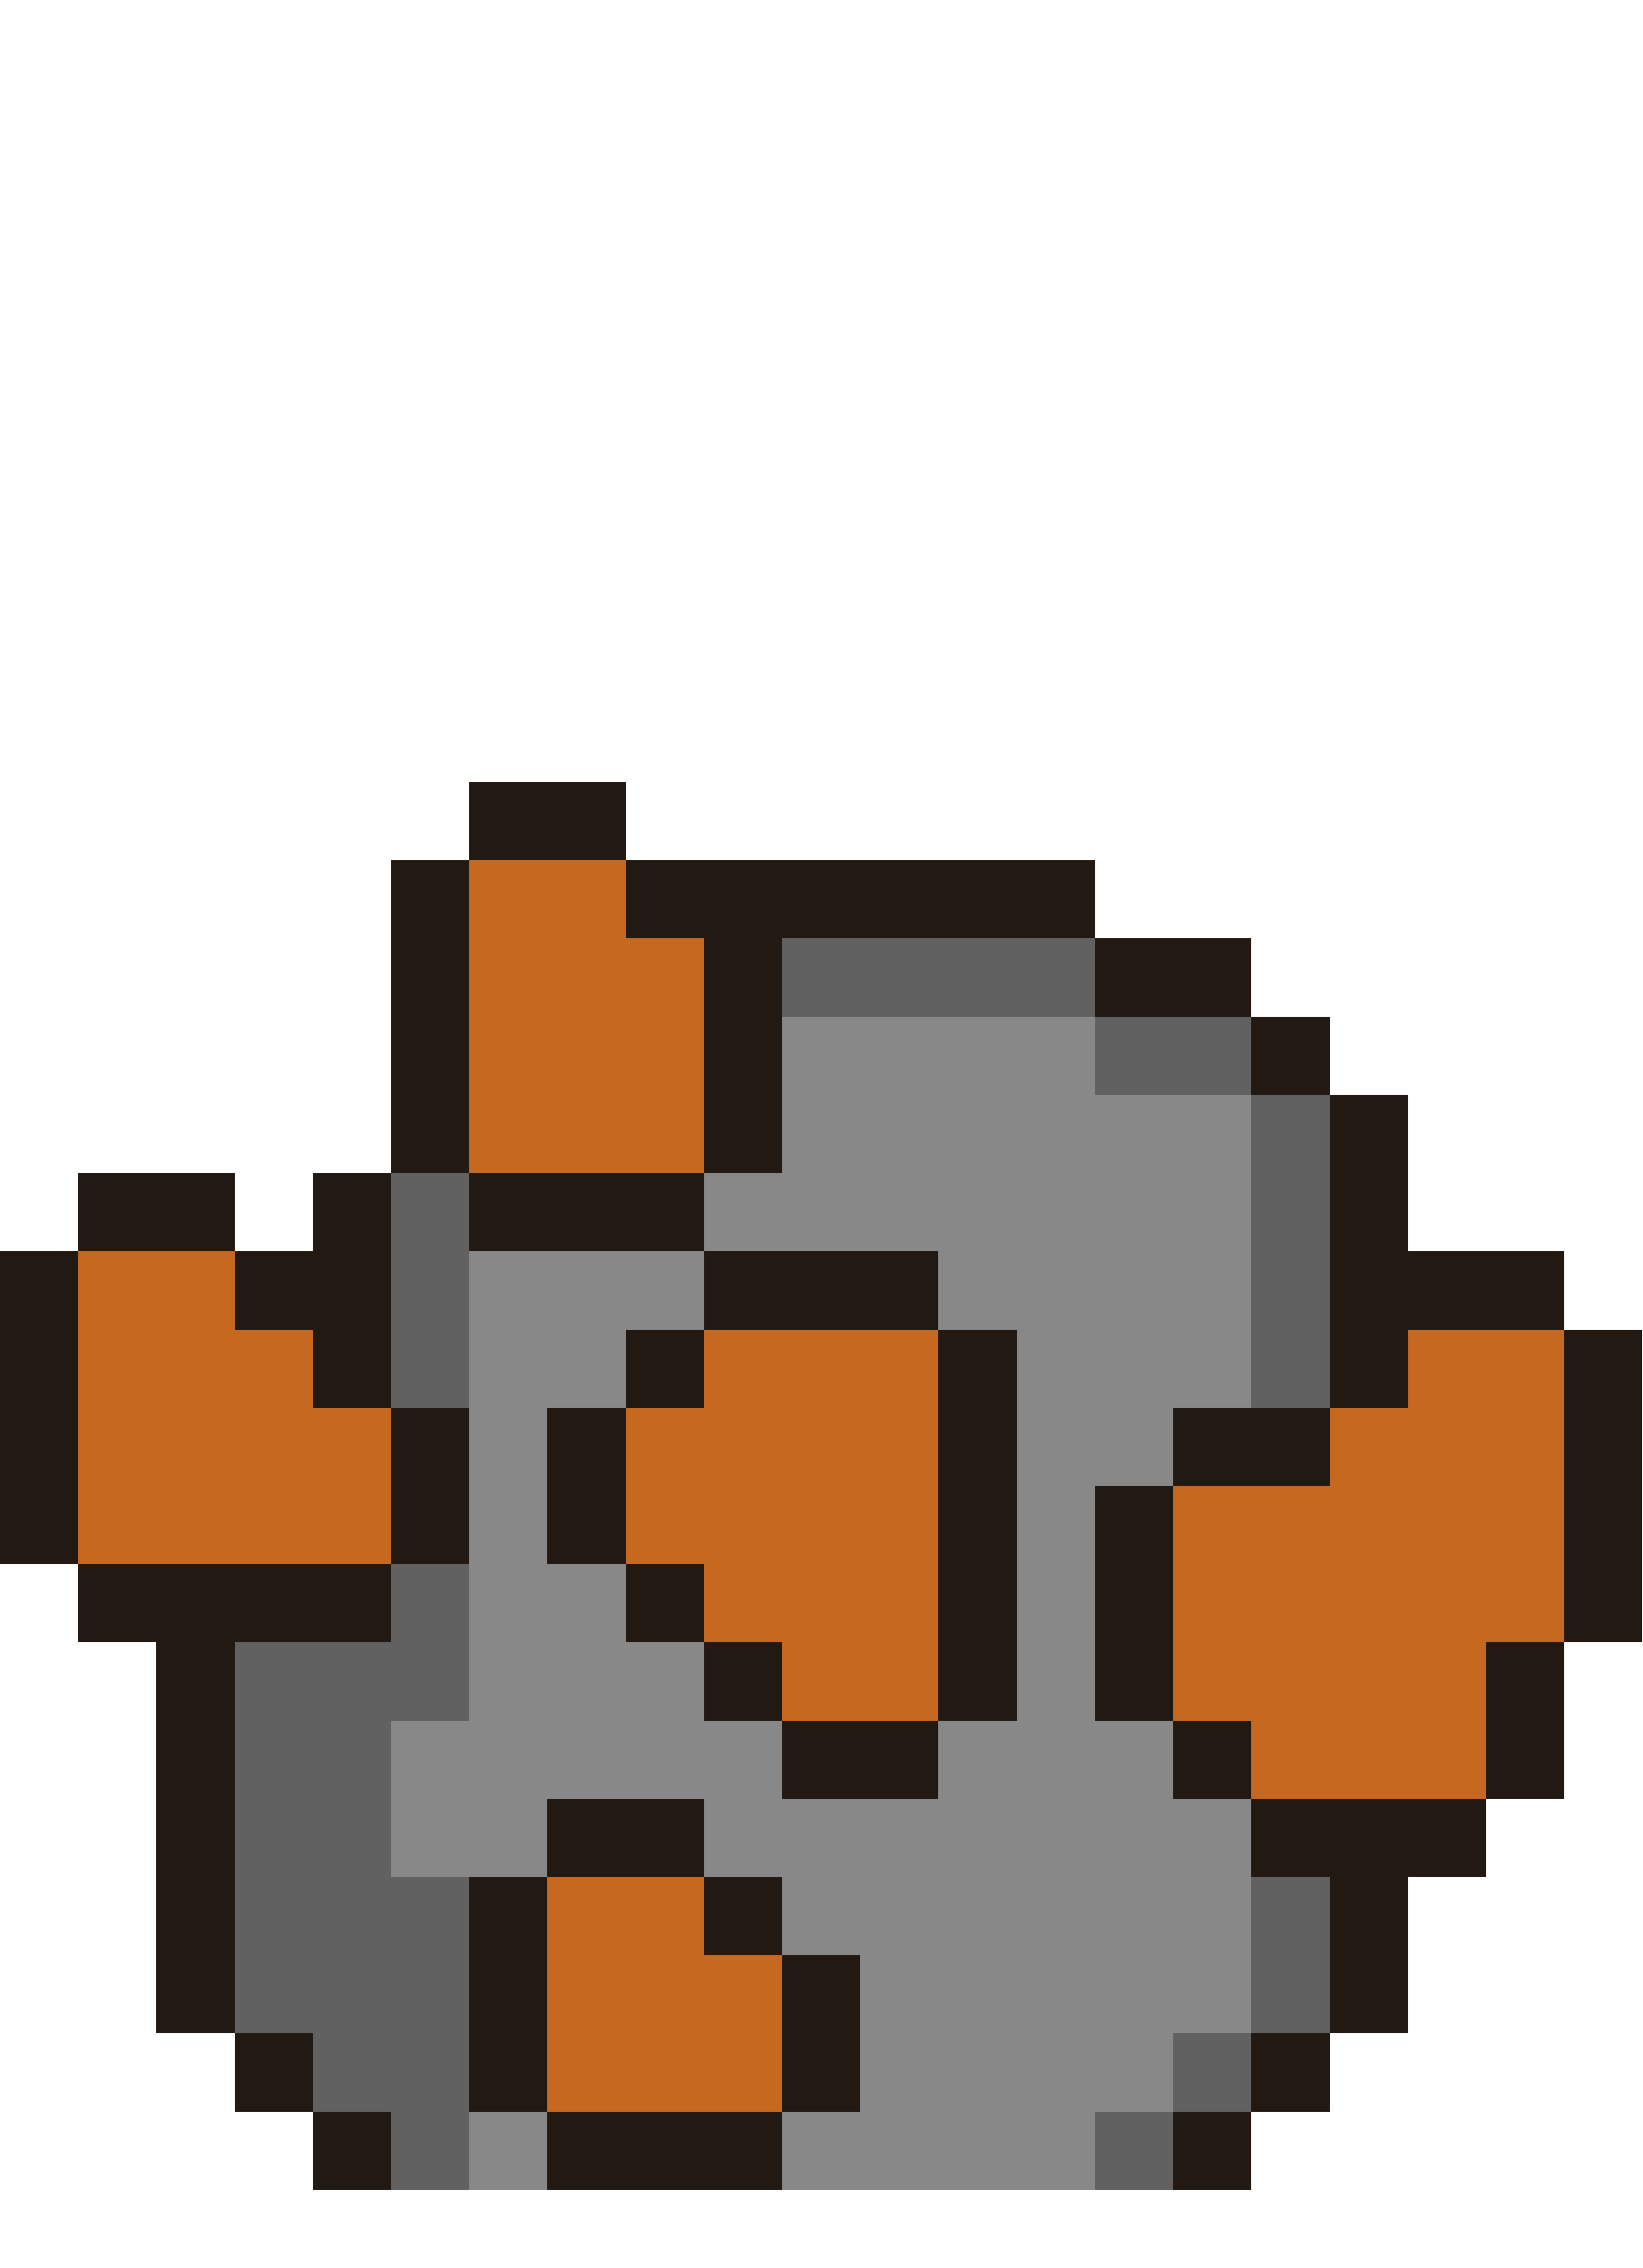
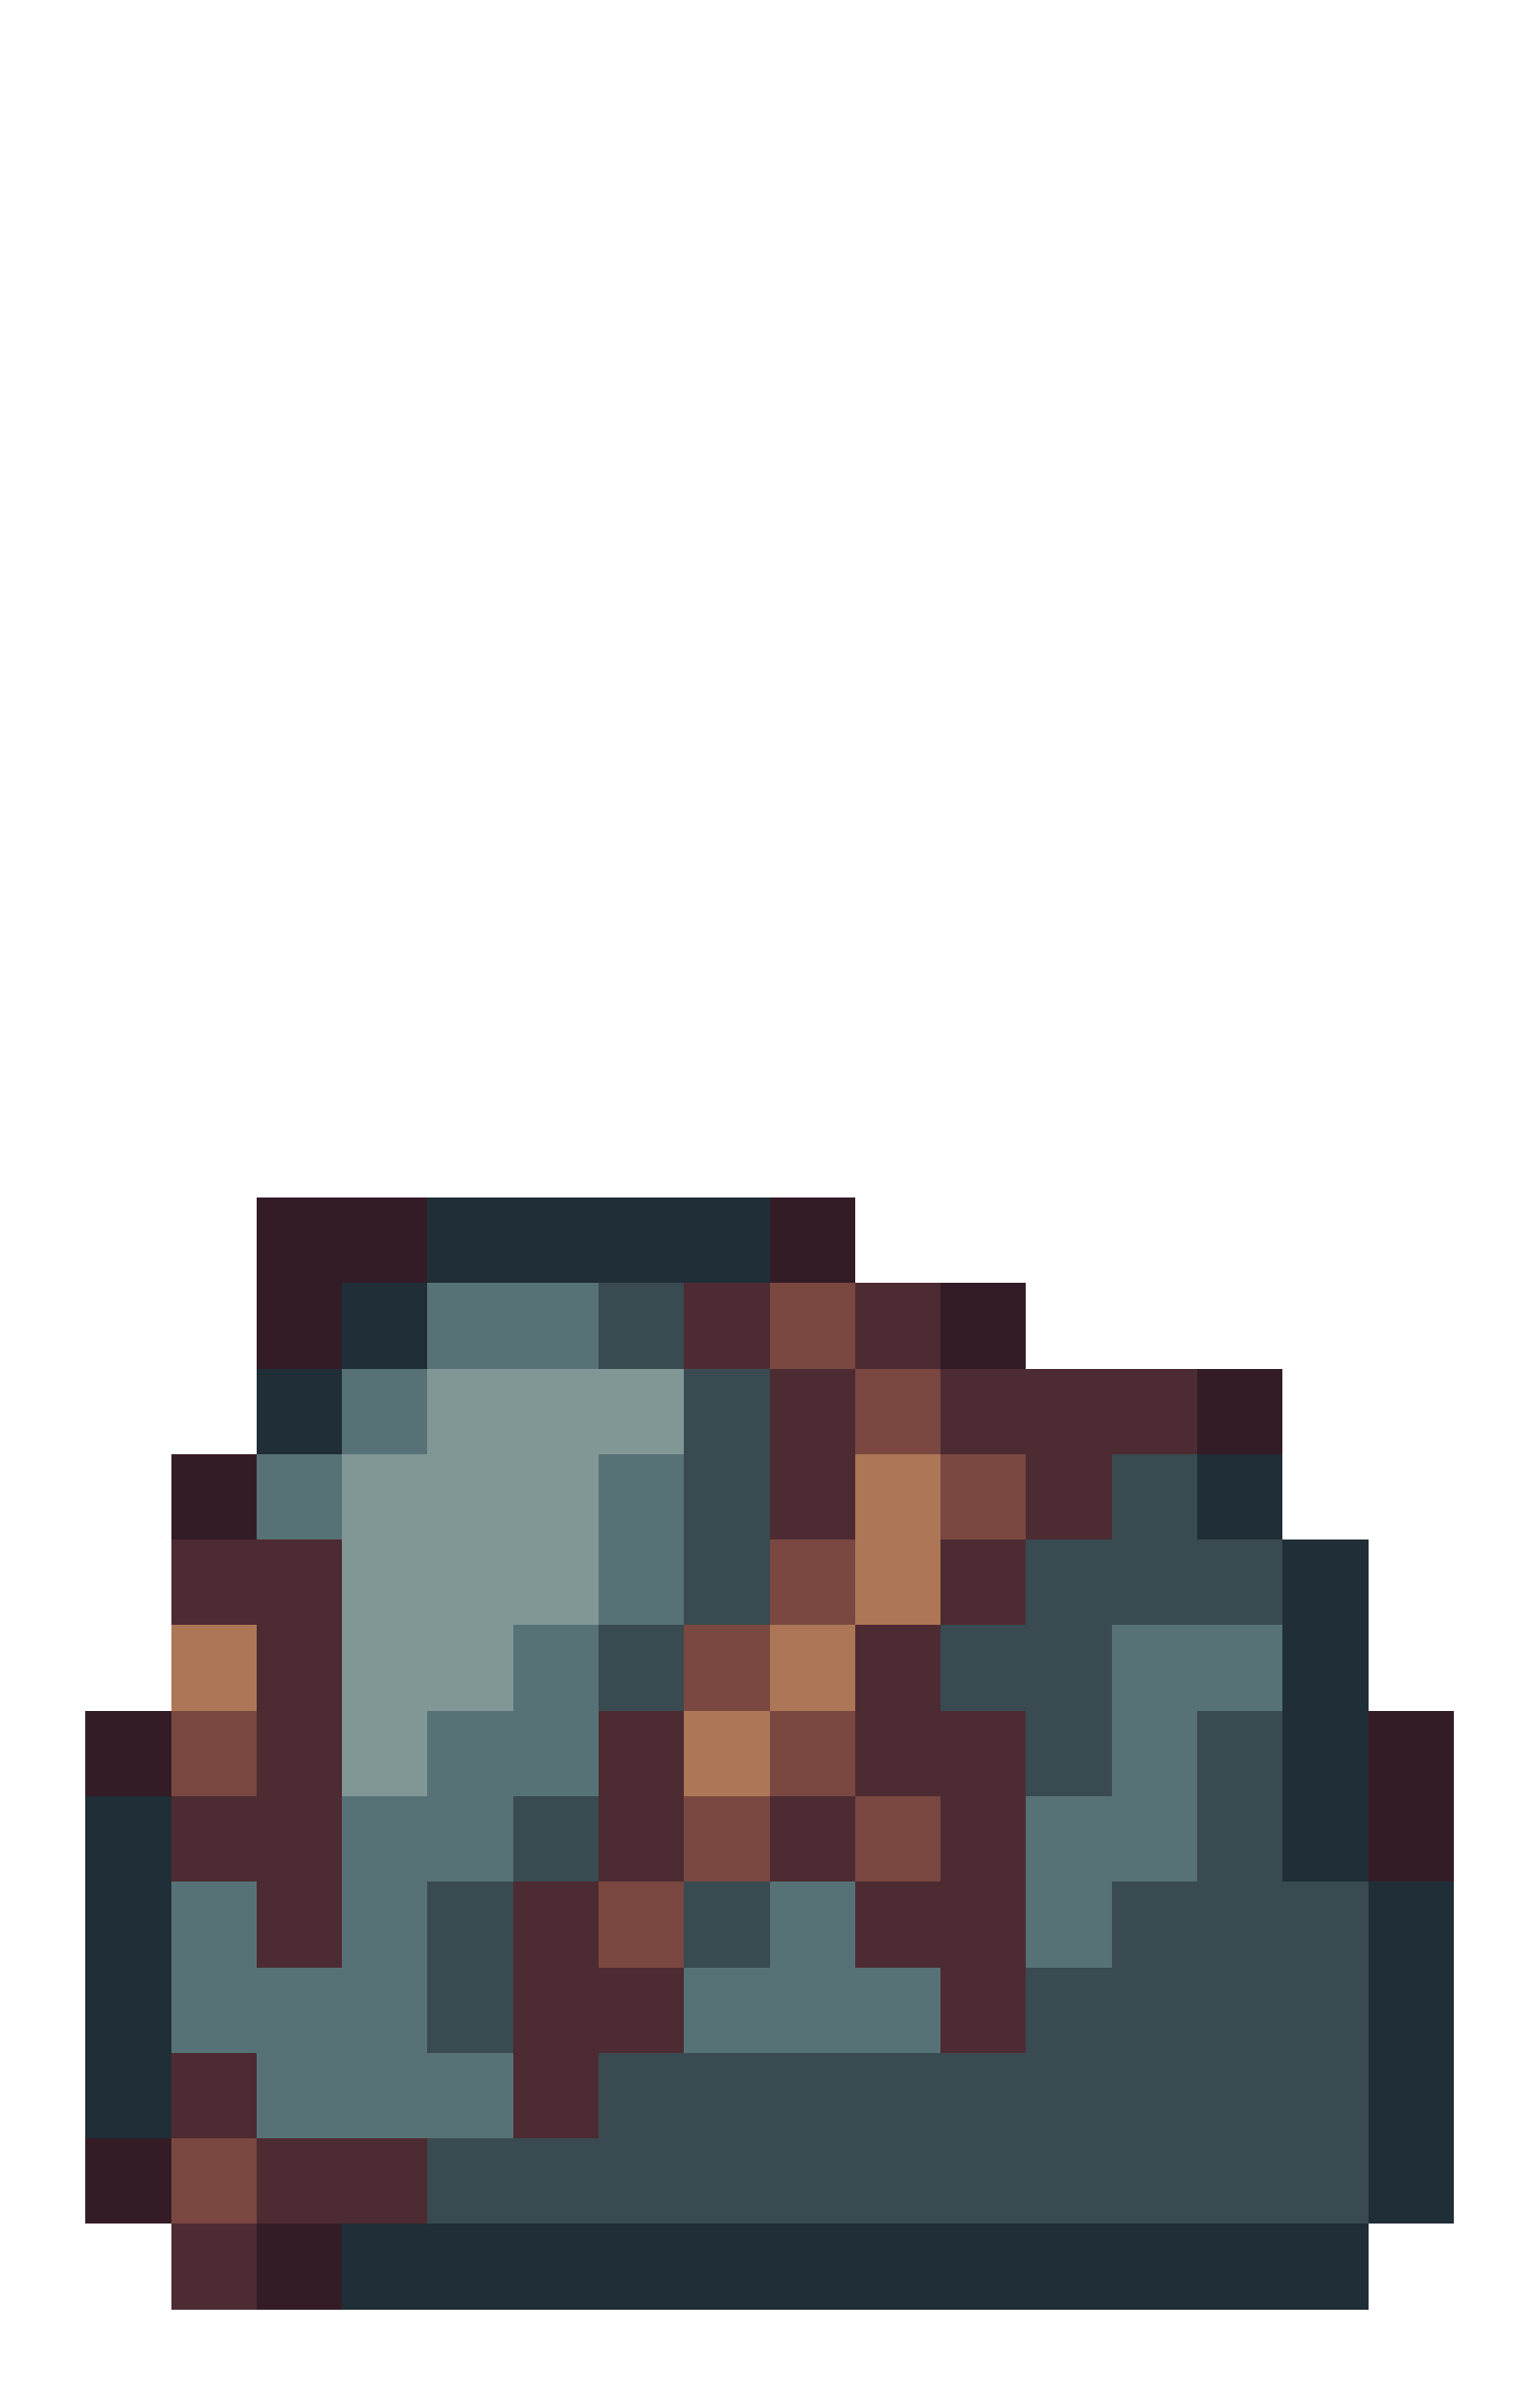
- <svg xmlns="http://www.w3.org/2000/svg" version="1.1" width="21" height="29" shape-rendering="crispEdges">
-   <rect x="6" y="10" width="2" height="1" fill="#211912" />
-   <rect x="5" y="11" width="1" height="4" fill="#211912" />
-   <rect x="6" y="11" width="2" height="4" fill="#C66820" />
-   <rect x="8" y="11" width="6" height="1" fill="#211912" />
-   <rect x="8" y="12" width="1" height="3" fill="#C66820" />
-   <rect x="9" y="12" width="1" height="3" fill="#211912" />
-   <rect x="10" y="12" width="4" height="1" fill="#616161" />
-   <rect x="14" y="12" width="2" height="1" fill="#211912" />
-   <rect x="10" y="13" width="4" height="3" fill="#888888" />
-   <rect x="14" y="13" width="2" height="1" fill="#616161" />
-   <rect x="16" y="13" width="1" height="1" fill="#211912" />
-   <rect x="14" y="14" width="2" height="4" fill="#888888" />
-   <rect x="16" y="14" width="1" height="4" fill="#616161" />
-   <rect x="17" y="14" width="1" height="4" fill="#211912" />
-   <rect x="1" y="15" width="2" height="1" fill="#211912" />
-   <rect x="4" y="15" width="1" height="3" fill="#211912" />
-   <rect x="5" y="15" width="1" height="3" fill="#616161" />
-   <rect x="6" y="15" width="3" height="1" fill="#211912" />
-   <rect x="9" y="15" width="1" height="1" fill="#888888" />
-   <rect x="0" y="16" width="1" height="4" fill="#211912" />
-   <rect x="1" y="16" width="2" height="4" fill="#C66820" />
-   <rect x="3" y="16" width="1" height="1" fill="#211912" />
-   <rect x="6" y="16" width="3" height="1" fill="#888888" />
-   <rect x="9" y="16" width="3" height="1" fill="#211912" />
-   <rect x="12" y="16" width="2" height="1" fill="#888888" />
-   <rect x="18" y="16" width="2" height="1" fill="#211912" />
-   <rect x="3" y="17" width="1" height="3" fill="#C66820" />
-   <rect x="6" y="17" width="2" height="1" fill="#888888" />
-   <rect x="8" y="17" width="1" height="1" fill="#211912" />
-   <rect x="9" y="17" width="3" height="4" fill="#C66820" />
-   <rect x="12" y="17" width="1" height="5" fill="#211912" />
-   <rect x="13" y="17" width="1" height="11" fill="#888888" />
-   <rect x="18" y="17" width="2" height="4" fill="#C66820" />
-   <rect x="20" y="17" width="1" height="4" fill="#211912" />
-   <rect x="4" y="18" width="1" height="2" fill="#C66820" />
-   <rect x="5" y="18" width="1" height="2" fill="#211912" />
-   <rect x="6" y="18" width="1" height="6" fill="#888888" />
-   <rect x="7" y="18" width="1" height="2" fill="#211912" />
-   <rect x="8" y="18" width="1" height="2" fill="#C66820" />
-   <rect x="14" y="18" width="1" height="1" fill="#888888" />
-   <rect x="15" y="18" width="2" height="1" fill="#211912" />
-   <rect x="17" y="18" width="1" height="5" fill="#C66820" />
-   <rect x="14" y="19" width="1" height="3" fill="#211912" />
-   <rect x="15" y="19" width="2" height="3" fill="#C66820" />
-   <rect x="1" y="20" width="4" height="1" fill="#211912" />
-   <rect x="5" y="20" width="1" height="2" fill="#616161" />
-   <rect x="7" y="20" width="1" height="3" fill="#888888" />
-   <rect x="8" y="20" width="1" height="1" fill="#211912" />
-   <rect x="2" y="21" width="1" height="5" fill="#211912" />
-   <rect x="3" y="21" width="2" height="5" fill="#616161" />
-   <rect x="8" y="21" width="1" height="2" fill="#888888" />
-   <rect x="9" y="21" width="1" height="1" fill="#211912" />
-   <rect x="10" y="21" width="2" height="1" fill="#C66820" />
-   <rect x="18" y="21" width="1" height="2" fill="#C66820" />
-   <rect x="19" y="21" width="1" height="2" fill="#211912" />
-   <rect x="5" y="22" width="1" height="2" fill="#888888" />
-   <rect x="9" y="22" width="1" height="2" fill="#888888" />
-   <rect x="10" y="22" width="2" height="1" fill="#211912" />
-   <rect x="12" y="22" width="1" height="6" fill="#888888" />
-   <rect x="14" y="22" width="1" height="5" fill="#888888" />
-   <rect x="15" y="22" width="1" height="1" fill="#211912" />
-   <rect x="16" y="22" width="1" height="1" fill="#C66820" />
-   <rect x="7" y="23" width="2" height="1" fill="#211912" />
-   <rect x="10" y="23" width="2" height="2" fill="#888888" />
-   <rect x="15" y="23" width="1" height="3" fill="#888888" />
-   <rect x="16" y="23" width="3" height="1" fill="#211912" />
-   <rect x="5" y="24" width="1" height="4" fill="#616161" />
-   <rect x="6" y="24" width="1" height="3" fill="#211912" />
-   <rect x="7" y="24" width="2" height="3" fill="#C66820" />
-   <rect x="9" y="24" width="1" height="1" fill="#211912" />
-   <rect x="16" y="24" width="1" height="2" fill="#616161" />
-   <rect x="17" y="24" width="1" height="2" fill="#211912" />
-   <rect x="9" y="25" width="1" height="2" fill="#C66820" />
-   <rect x="10" y="25" width="1" height="2" fill="#211912" />
-   <rect x="11" y="25" width="1" height="3" fill="#888888" />
-   <rect x="3" y="26" width="1" height="1" fill="#211912" />
-   <rect x="4" y="26" width="1" height="1" fill="#616161" />
-   <rect x="15" y="26" width="1" height="1" fill="#616161" />
-   <rect x="16" y="26" width="1" height="1" fill="#211912" />
-   <rect x="4" y="27" width="1" height="1" fill="#211912" />
-   <rect x="6" y="27" width="1" height="1" fill="#888888" />
-   <rect x="7" y="27" width="3" height="1" fill="#211912" />
-   <rect x="10" y="27" width="1" height="1" fill="#888888" />
-   <rect x="14" y="27" width="1" height="1" fill="#616161" />
-   <rect x="15" y="27" width="1" height="1" fill="#211912" />
+ <svg xmlns="http://www.w3.org/2000/svg" version="1.1" width="18" height="28" shape-rendering="crispEdges">
+   <rect x="3" y="14" width="2" height="1" fill="#341C27" />
+   <rect x="5" y="14" width="4" height="1" fill="#202E37" />
+   <rect x="9" y="14" width="1" height="1" fill="#341C27" />
+   <rect x="3" y="15" width="1" height="1" fill="#341C27" />
+   <rect x="4" y="15" width="1" height="1" fill="#202E37" />
+   <rect x="5" y="15" width="2" height="1" fill="#577277" />
+   <rect x="7" y="15" width="1" height="1" fill="#394A50" />
+   <rect x="8" y="15" width="1" height="1" fill="#4D2B32" />
+   <rect x="9" y="15" width="1" height="1" fill="#7A4841" />
+   <rect x="10" y="15" width="1" height="1" fill="#4D2B32" />
+   <rect x="11" y="15" width="1" height="1" fill="#341C27" />
+   <rect x="3" y="16" width="1" height="1" fill="#202E37" />
+   <rect x="4" y="16" width="1" height="1" fill="#577277" />
+   <rect x="5" y="16" width="3" height="1" fill="#819796" />
+   <rect x="8" y="16" width="1" height="3" fill="#394A50" />
+   <rect x="9" y="16" width="1" height="2" fill="#4D2B32" />
+   <rect x="10" y="16" width="1" height="1" fill="#7A4841" />
+   <rect x="11" y="16" width="3" height="1" fill="#4D2B32" />
+   <rect x="14" y="16" width="1" height="1" fill="#341C27" />
+   <rect x="2" y="17" width="1" height="1" fill="#341C27" />
+   <rect x="3" y="17" width="1" height="1" fill="#577277" />
+   <rect x="4" y="17" width="3" height="2" fill="#819796" />
+   <rect x="7" y="17" width="1" height="2" fill="#577277" />
+   <rect x="10" y="17" width="1" height="2" fill="#AD7757" />
+   <rect x="11" y="17" width="1" height="1" fill="#7A4841" />
+   <rect x="12" y="17" width="1" height="1" fill="#4D2B32" />
+   <rect x="13" y="17" width="1" height="2" fill="#394A50" />
+   <rect x="14" y="17" width="1" height="1" fill="#202E37" />
+   <rect x="2" y="18" width="2" height="1" fill="#4D2B32" />
+   <rect x="9" y="18" width="1" height="1" fill="#7A4841" />
+   <rect x="11" y="18" width="1" height="1" fill="#4D2B32" />
+   <rect x="12" y="18" width="1" height="3" fill="#394A50" />
+   <rect x="14" y="18" width="1" height="1" fill="#394A50" />
+   <rect x="15" y="18" width="1" height="4" fill="#202E37" />
+   <rect x="2" y="19" width="1" height="1" fill="#AD7757" />
+   <rect x="3" y="19" width="1" height="4" fill="#4D2B32" />
+   <rect x="4" y="19" width="2" height="1" fill="#819796" />
+   <rect x="6" y="19" width="1" height="2" fill="#577277" />
+   <rect x="7" y="19" width="1" height="1" fill="#394A50" />
+   <rect x="8" y="19" width="1" height="1" fill="#7A4841" />
+   <rect x="9" y="19" width="1" height="1" fill="#AD7757" />
+   <rect x="10" y="19" width="1" height="2" fill="#4D2B32" />
+   <rect x="11" y="19" width="1" height="1" fill="#394A50" />
+   <rect x="13" y="19" width="2" height="1" fill="#577277" />
+   <rect x="1" y="20" width="1" height="1" fill="#341C27" />
+   <rect x="2" y="20" width="1" height="1" fill="#7A4841" />
+   <rect x="4" y="20" width="1" height="1" fill="#819796" />
+   <rect x="5" y="20" width="1" height="2" fill="#577277" />
+   <rect x="7" y="20" width="1" height="2" fill="#4D2B32" />
+   <rect x="8" y="20" width="1" height="1" fill="#AD7757" />
+   <rect x="9" y="20" width="1" height="1" fill="#7A4841" />
+   <rect x="11" y="20" width="1" height="4" fill="#4D2B32" />
+   <rect x="13" y="20" width="1" height="2" fill="#577277" />
+   <rect x="14" y="20" width="1" height="6" fill="#394A50" />
+   <rect x="16" y="20" width="1" height="2" fill="#341C27" />
+   <rect x="1" y="21" width="1" height="4" fill="#202E37" />
+   <rect x="2" y="21" width="1" height="1" fill="#4D2B32" />
+   <rect x="4" y="21" width="1" height="4" fill="#577277" />
+   <rect x="6" y="21" width="1" height="1" fill="#394A50" />
+   <rect x="8" y="21" width="1" height="1" fill="#7A4841" />
+   <rect x="9" y="21" width="1" height="1" fill="#4D2B32" />
+   <rect x="10" y="21" width="1" height="1" fill="#7A4841" />
+   <rect x="12" y="21" width="1" height="2" fill="#577277" />
+   <rect x="2" y="22" width="1" height="2" fill="#577277" />
+   <rect x="5" y="22" width="1" height="2" fill="#394A50" />
+   <rect x="6" y="22" width="1" height="3" fill="#4D2B32" />
+   <rect x="7" y="22" width="1" height="1" fill="#7A4841" />
+   <rect x="8" y="22" width="1" height="1" fill="#394A50" />
+   <rect x="9" y="22" width="1" height="2" fill="#577277" />
+   <rect x="10" y="22" width="1" height="1" fill="#4D2B32" />
+   <rect x="13" y="22" width="1" height="4" fill="#394A50" />
+   <rect x="15" y="22" width="1" height="4" fill="#394A50" />
+   <rect x="16" y="22" width="1" height="4" fill="#202E37" />
+   <rect x="3" y="23" width="1" height="2" fill="#577277" />
+   <rect x="7" y="23" width="1" height="1" fill="#4D2B32" />
+   <rect x="8" y="23" width="1" height="1" fill="#577277" />
+   <rect x="10" y="23" width="1" height="1" fill="#577277" />
+   <rect x="12" y="23" width="1" height="3" fill="#394A50" />
+   <rect x="2" y="24" width="1" height="1" fill="#4D2B32" />
+   <rect x="5" y="24" width="1" height="1" fill="#577277" />
+   <rect x="7" y="24" width="5" height="2" fill="#394A50" />
+   <rect x="1" y="25" width="1" height="1" fill="#341C27" />
+   <rect x="2" y="25" width="1" height="1" fill="#7A4841" />
+   <rect x="3" y="25" width="2" height="1" fill="#4D2B32" />
+   <rect x="5" y="25" width="2" height="1" fill="#394A50" />
+   <rect x="2" y="26" width="1" height="1" fill="#4D2B32" />
+   <rect x="3" y="26" width="1" height="1" fill="#341C27" />
+   <rect x="4" y="26" width="12" height="1" fill="#202E37" />
</svg>
